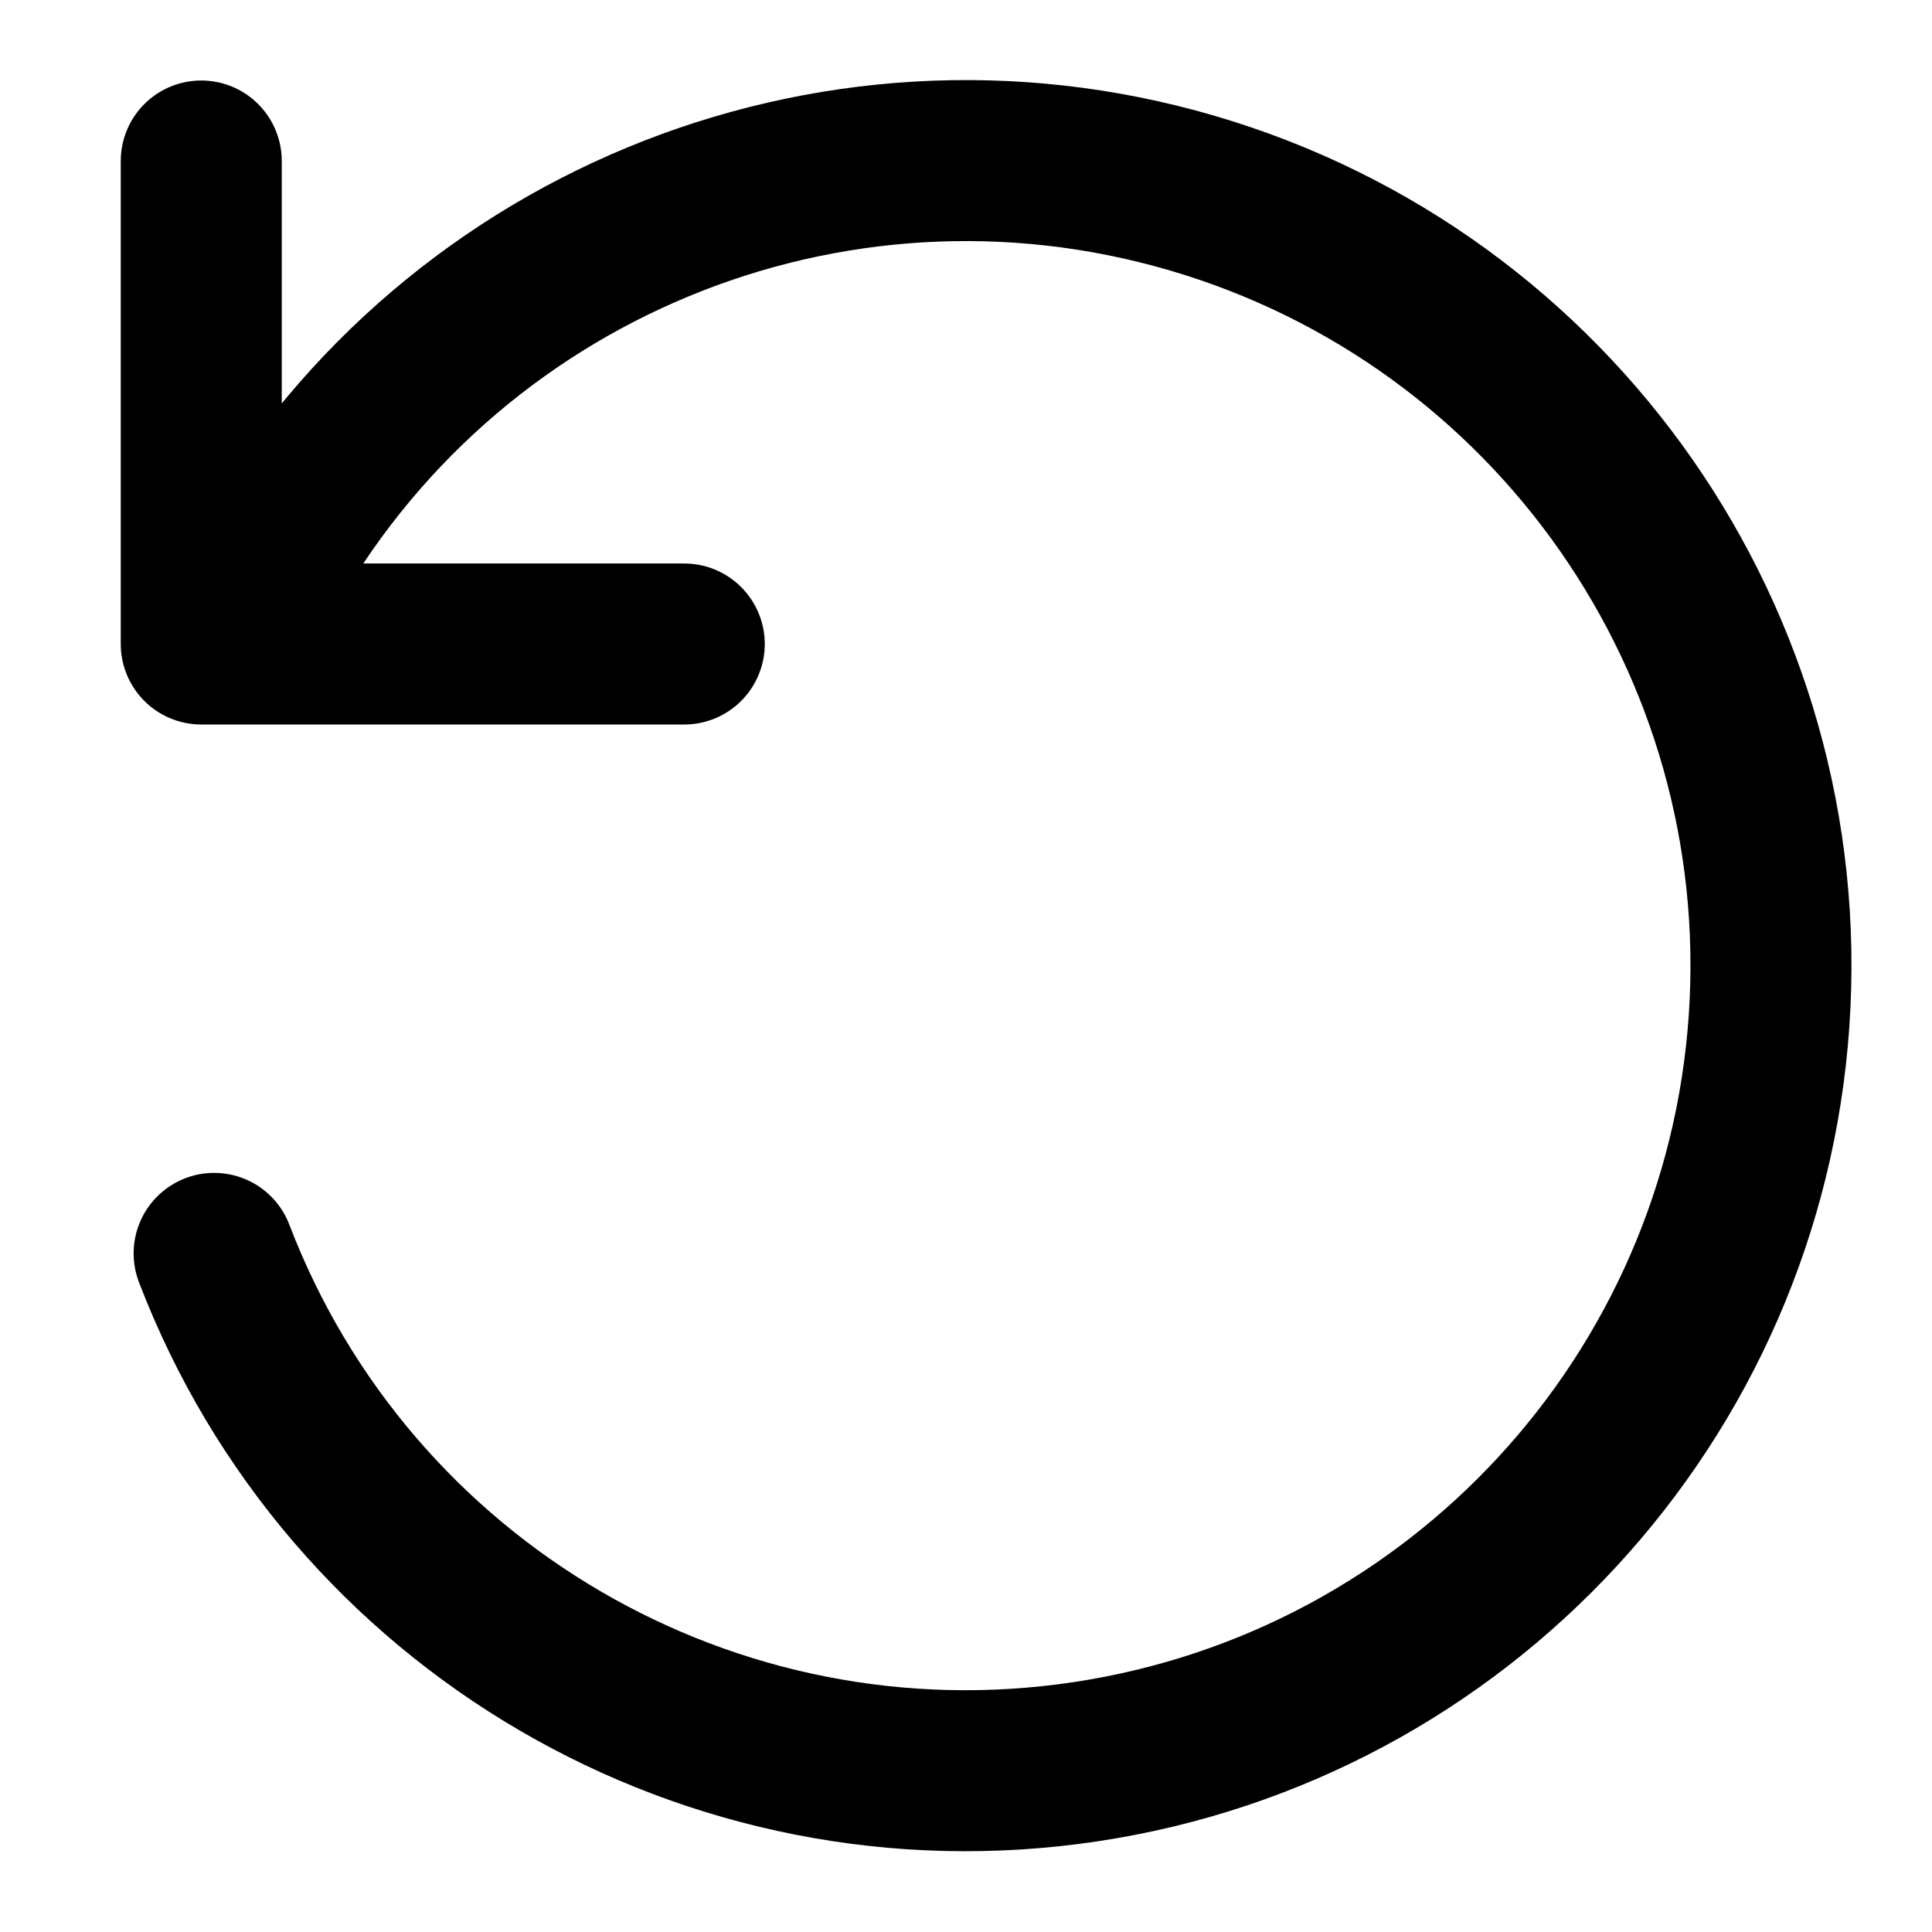
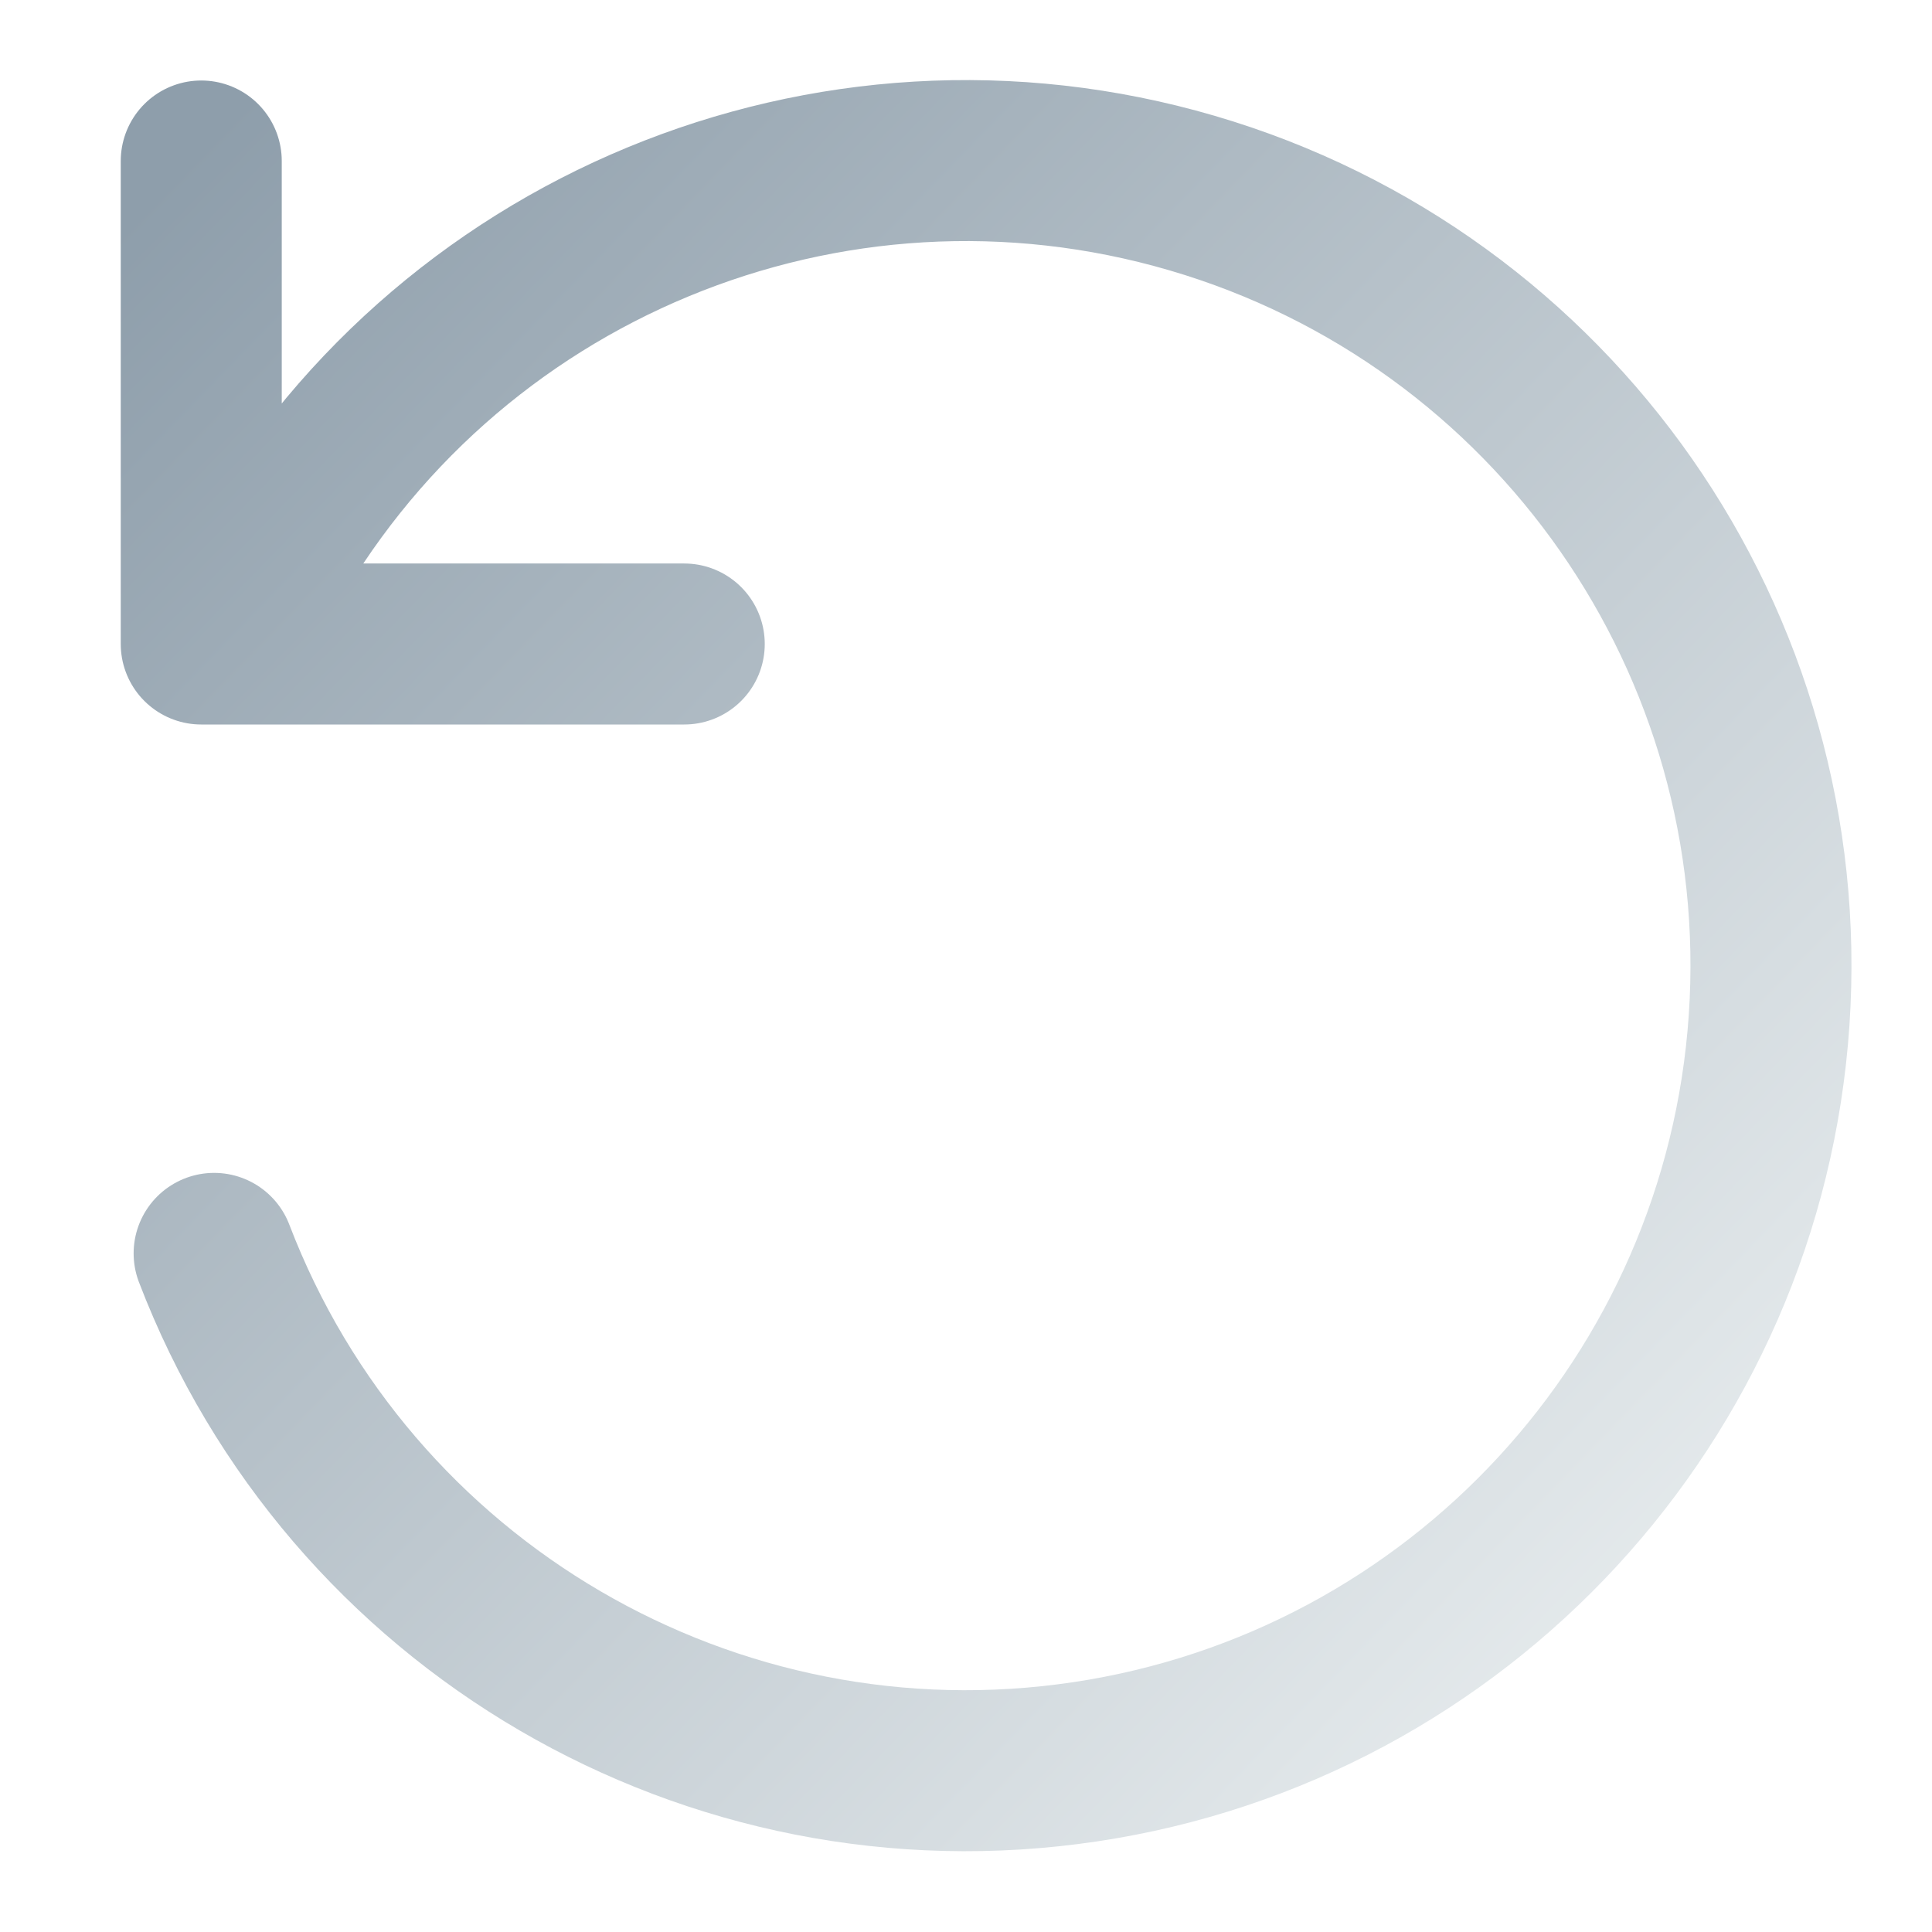
- <svg xmlns="http://www.w3.org/2000/svg" viewBox="0 0 24 24" fill="none" stroke="currentColor" stroke-width="2" stroke-linecap="round" stroke-linejoin="round">
+ <svg xmlns="http://www.w3.org/2000/svg" viewBox="0 0 24 24" fill="none" stroke="url(#grad_neutral)" stroke-width="2" stroke-linecap="round" stroke-linejoin="round">
+   <defs>
+     <linearGradient id="grad_neutral" x1="0%" y1="0%" x2="100%" y2="100%">
+       <stop offset="0%" stop-color="#8e9eab" />
+       <stop offset="100%" stop-color="#eef2f3" />
+     </linearGradient>
+   </defs>
  <path d="M2.5 2v6h6M2.66 15.57a10 10 0 1 0 .57-8.38" />
</svg>
